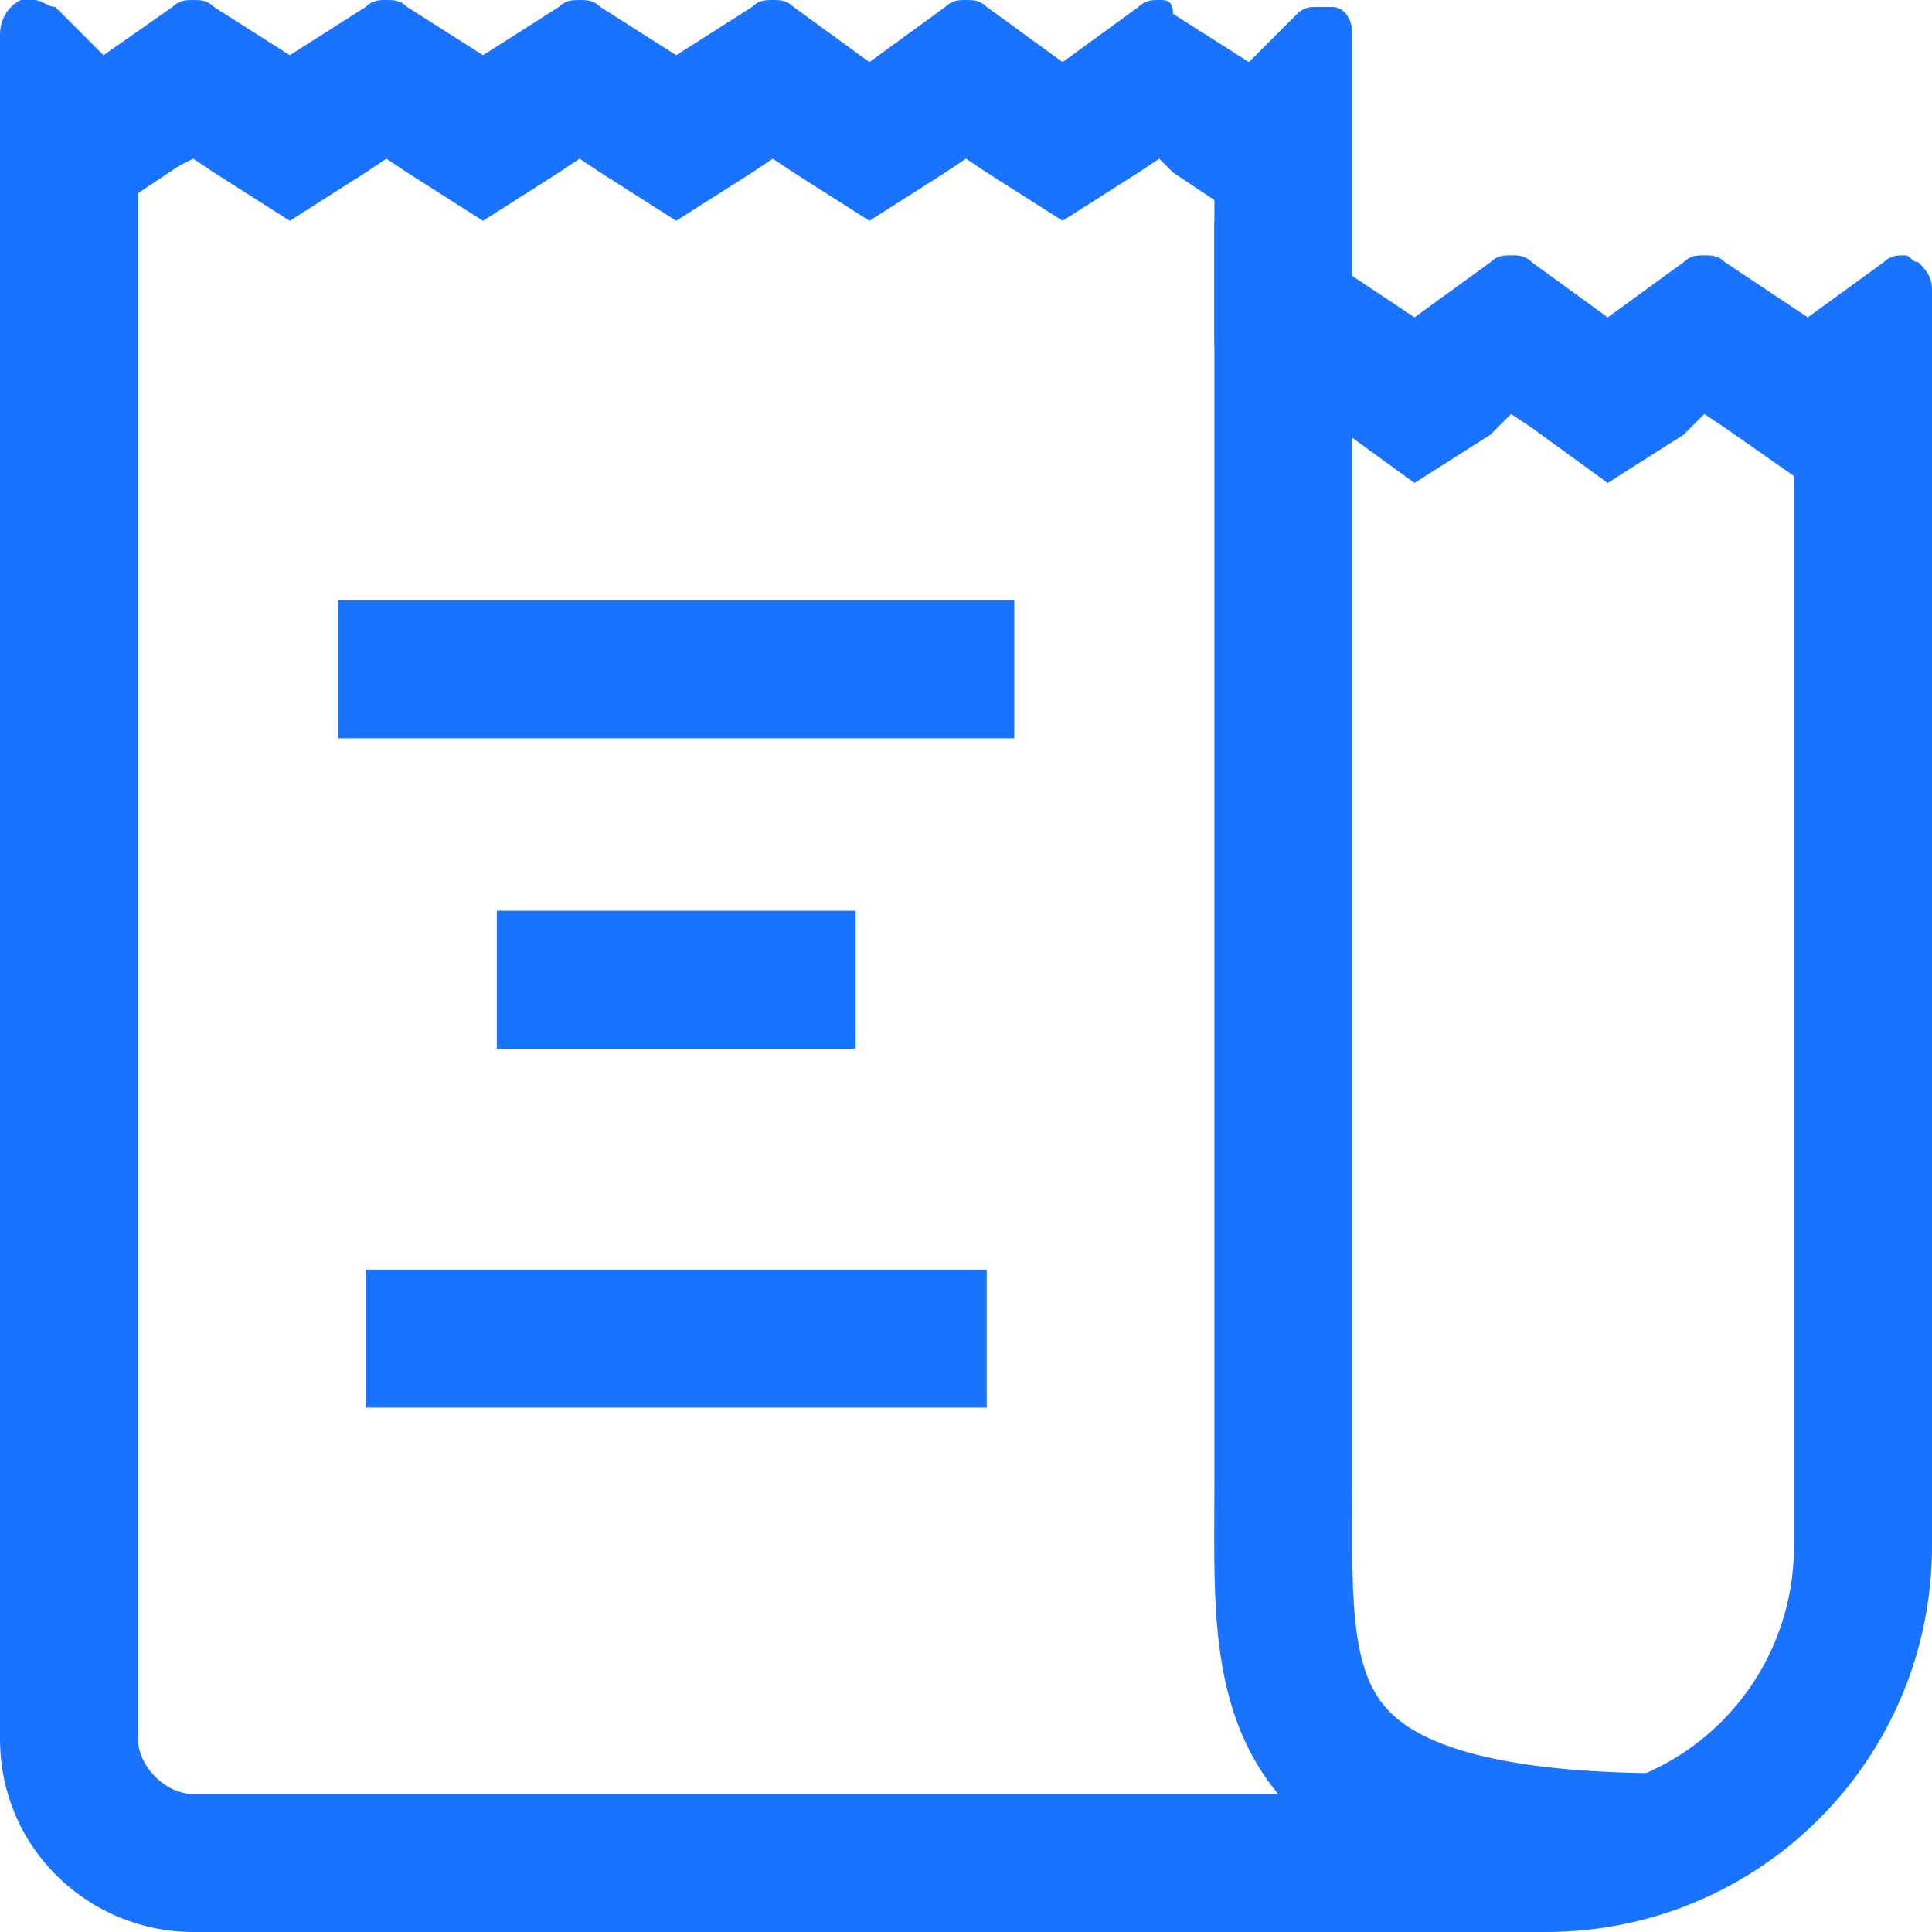
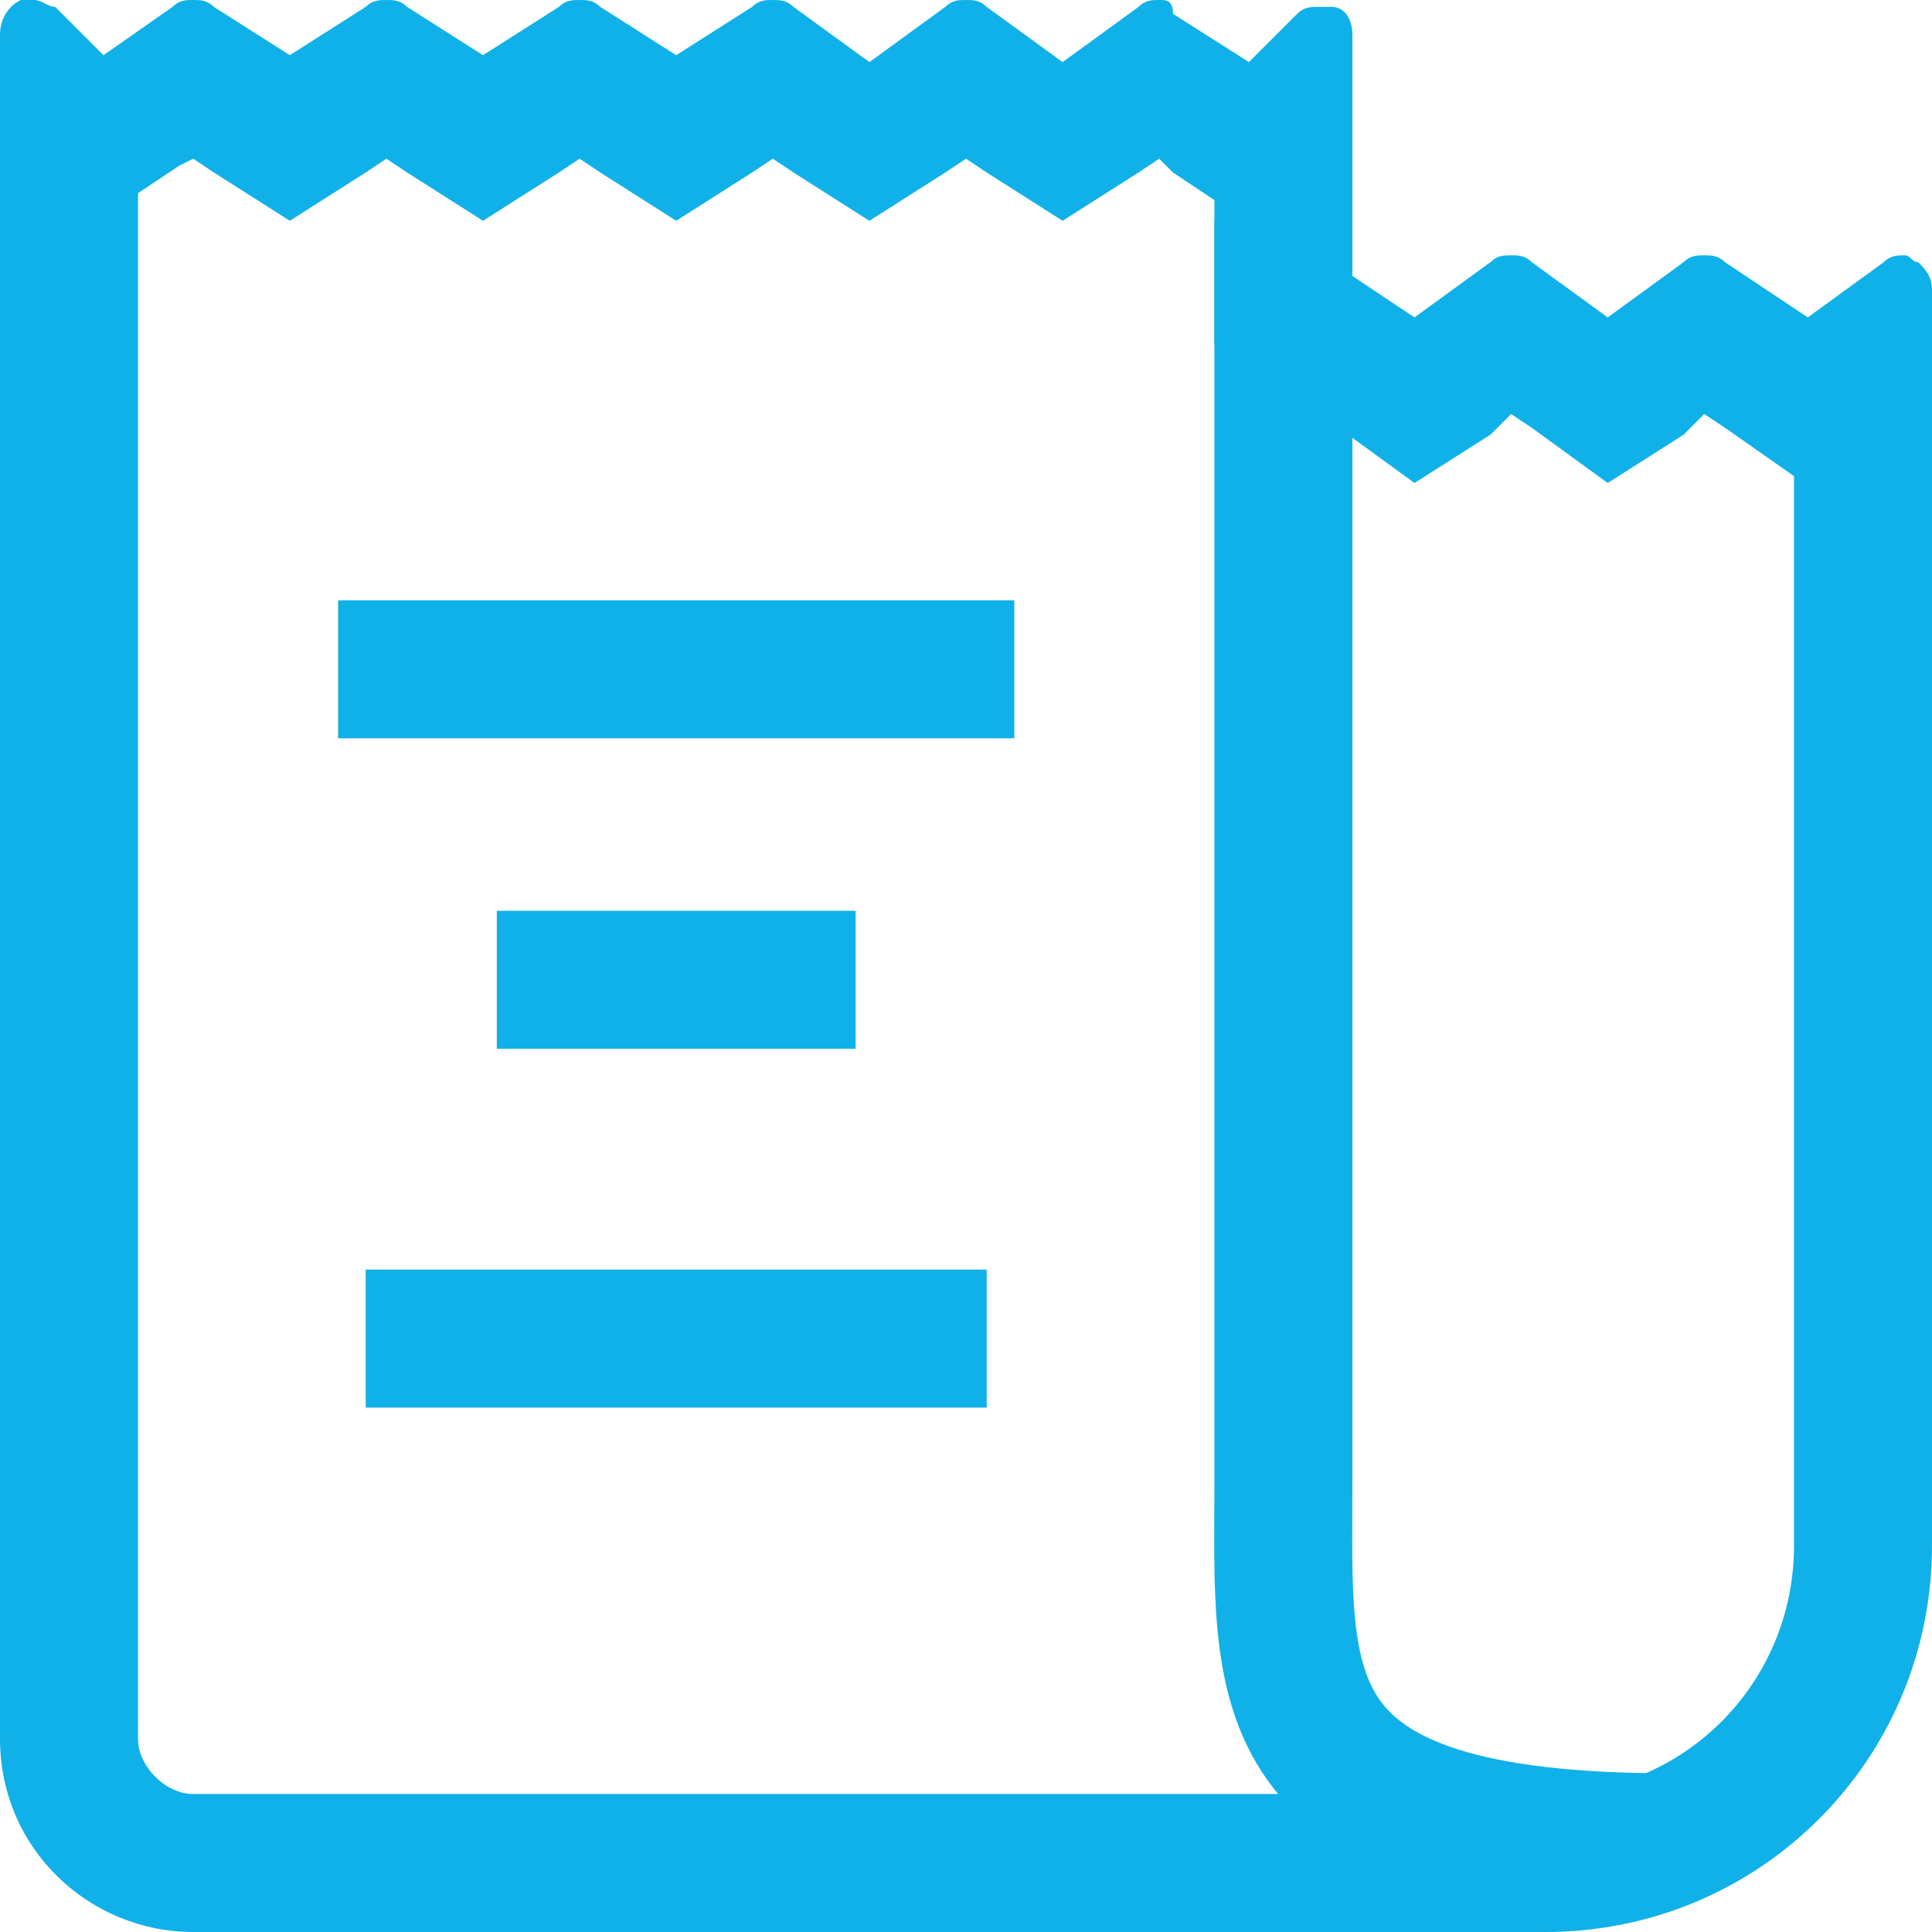
<svg xmlns="http://www.w3.org/2000/svg" version="1.1" id="Layer_9" x="0px" y="0px" viewBox="0 0 28 28" style="enable-background:new 0 0 28 28;" xml:space="preserve">
  <style type="text/css">
- 	.st0{fill:#1973FF;}
- 	.st1{fill:none;stroke:#1973FF;stroke-width:2;stroke-miterlimit:10;}
+ 	.st0{fill:#10b1e8;}
+ 	.st1{fill:none;stroke:#10b1e8;stroke-width:2;stroke-miterlimit:10;}
</style>
  <g>
    <path class="st0" d="M2.8,2.3l0.3,0.2l1.1,0.7l1.1-0.7l0.3-0.2l0.3,0.2L7,3.2l1.1-0.7l0.3-0.2l0.3,0.2l1.1,0.7l1.1-0.7l0.3-0.2   l0.3,0.2l1.1,0.7l1.1-0.7L14,2.3l0.3,0.2l1.1,0.7l1.1-0.7l0.3-0.2L17,2.5l0.6,0.4v1.1V5l0.9,0.6l0.9,0.6L20.5,7l1.1-0.7L21.9,6   l0.3,0.2L23.3,7l1.1-0.7L24.7,6L25,6.2l1,0.7v15.5c0,2-1.6,3.6-3.6,3.6H2.8C2.4,26,2,25.6,2,25.2V2.8l0.6-0.4L2.8,2.3 M0.5,0   C0.4,0,0.3,0,0.3,0C0.1,0.1,0,0.3,0,0.5v24.7C0,26.8,1.3,28,2.8,28h19.6c3.1,0,5.6-2.5,5.6-5.6V4.2c0-0.2-0.1-0.3-0.2-0.4   c-0.1,0-0.1-0.1-0.2-0.1c-0.1,0-0.2,0-0.3,0.1l-1.1,0.8L25,3.8c-0.1-0.1-0.2-0.1-0.3-0.1s-0.2,0-0.3,0.1l-1.1,0.8l-1.1-0.8   c-0.1-0.1-0.2-0.1-0.3-0.1c-0.1,0-0.2,0-0.3,0.1l-1.1,0.8l-0.9-0.6V0.5c0-0.2-0.1-0.4-0.3-0.4c-0.1,0-0.1,0-0.2,0   c-0.1,0-0.2,0-0.3,0.1l-0.7,0.7l-1.1-0.7C17,0,16.9,0,16.8,0c-0.1,0-0.2,0-0.3,0.1l-1.1,0.8l-1.1-0.8C14.2,0,14.1,0,14,0   s-0.2,0-0.3,0.1l-1.1,0.8l-1.1-0.8C11.4,0,11.3,0,11.2,0c-0.1,0-0.2,0-0.3,0.1L9.8,0.8L8.7,0.1C8.6,0,8.5,0,8.4,0S8.2,0,8.1,0.1   L7,0.8L5.9,0.1C5.8,0,5.7,0,5.6,0S5.4,0,5.3,0.1L4.2,0.8L3.1,0.1C3,0,2.9,0,2.8,0C2.7,0,2.6,0,2.5,0.1L1.5,0.8L0.8,0.1   C0.7,0.1,0.6,0,0.5,0L0.5,0z" />
  </g>
  <path class="st1" d="M24.2,26.7c-5.9,0-5.6-2.2-5.6-5.2V3.2" />
  <line class="st1" x1="4.9" y1="9.7" x2="14.7" y2="9.7" />
  <line class="st1" x1="7.2" y1="14.2" x2="12.4" y2="14.2" />
  <line class="st1" x1="5.3" y1="19.4" x2="14.3" y2="19.4" />
</svg>
